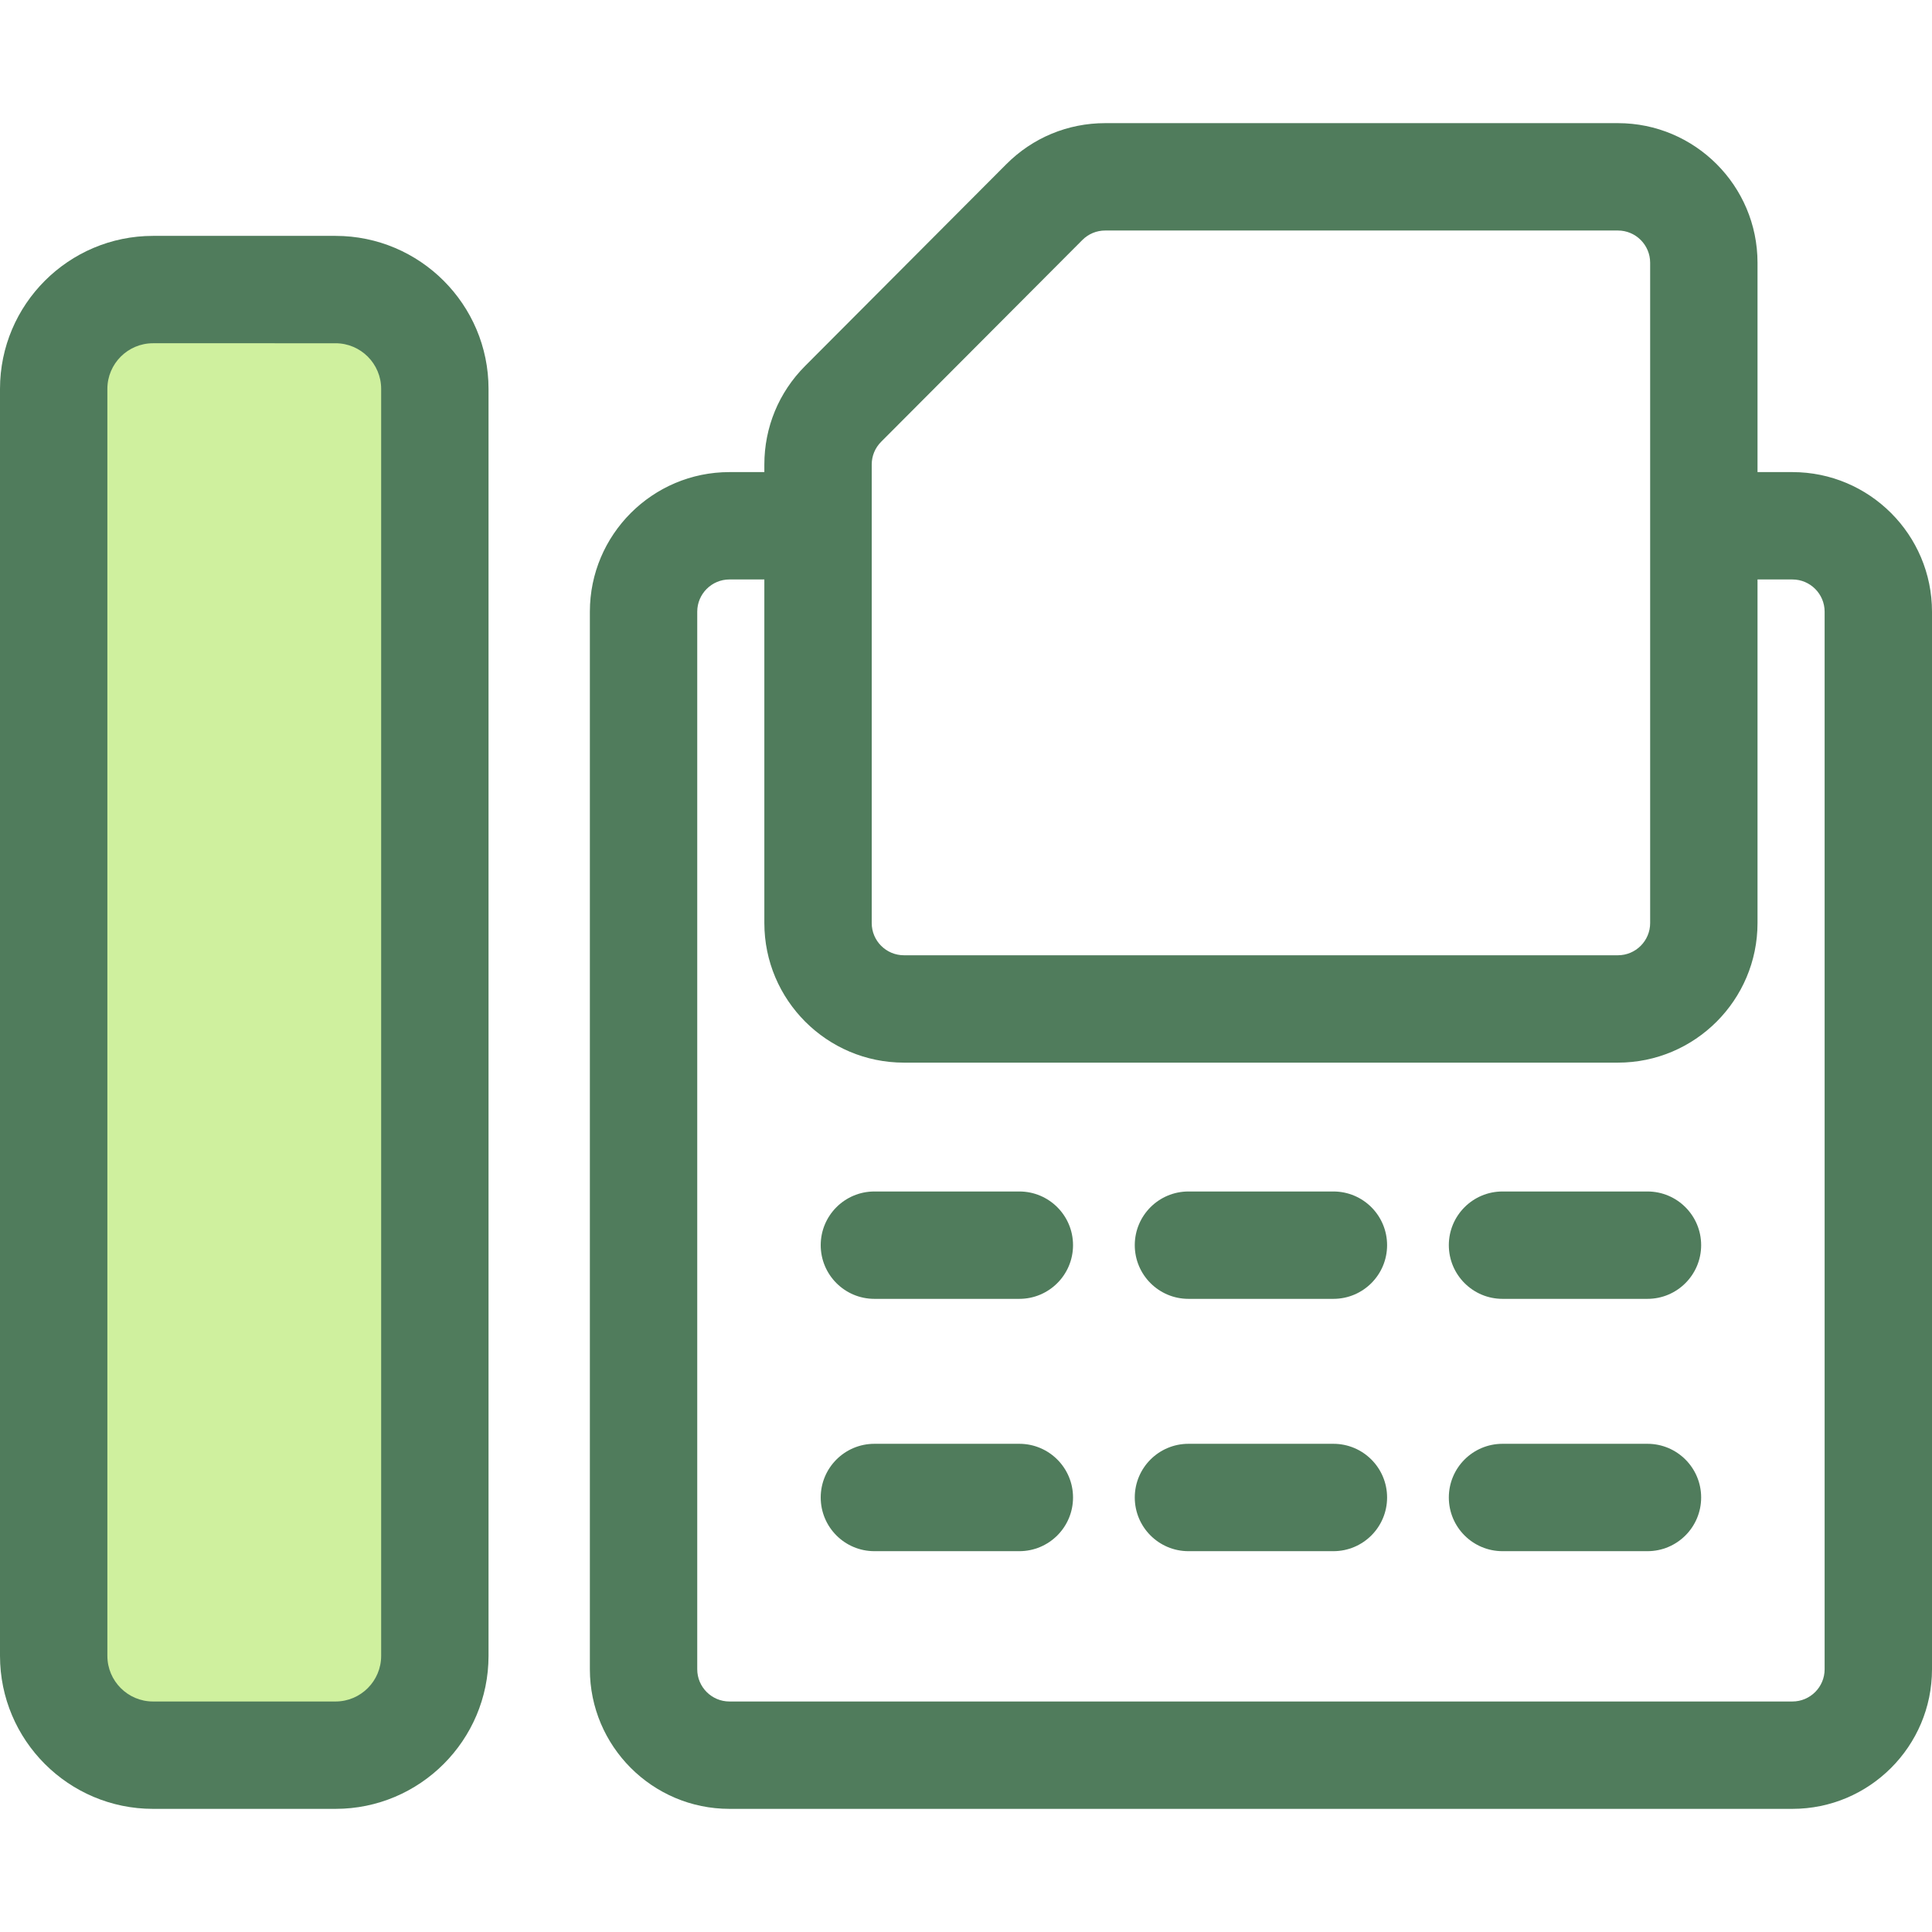
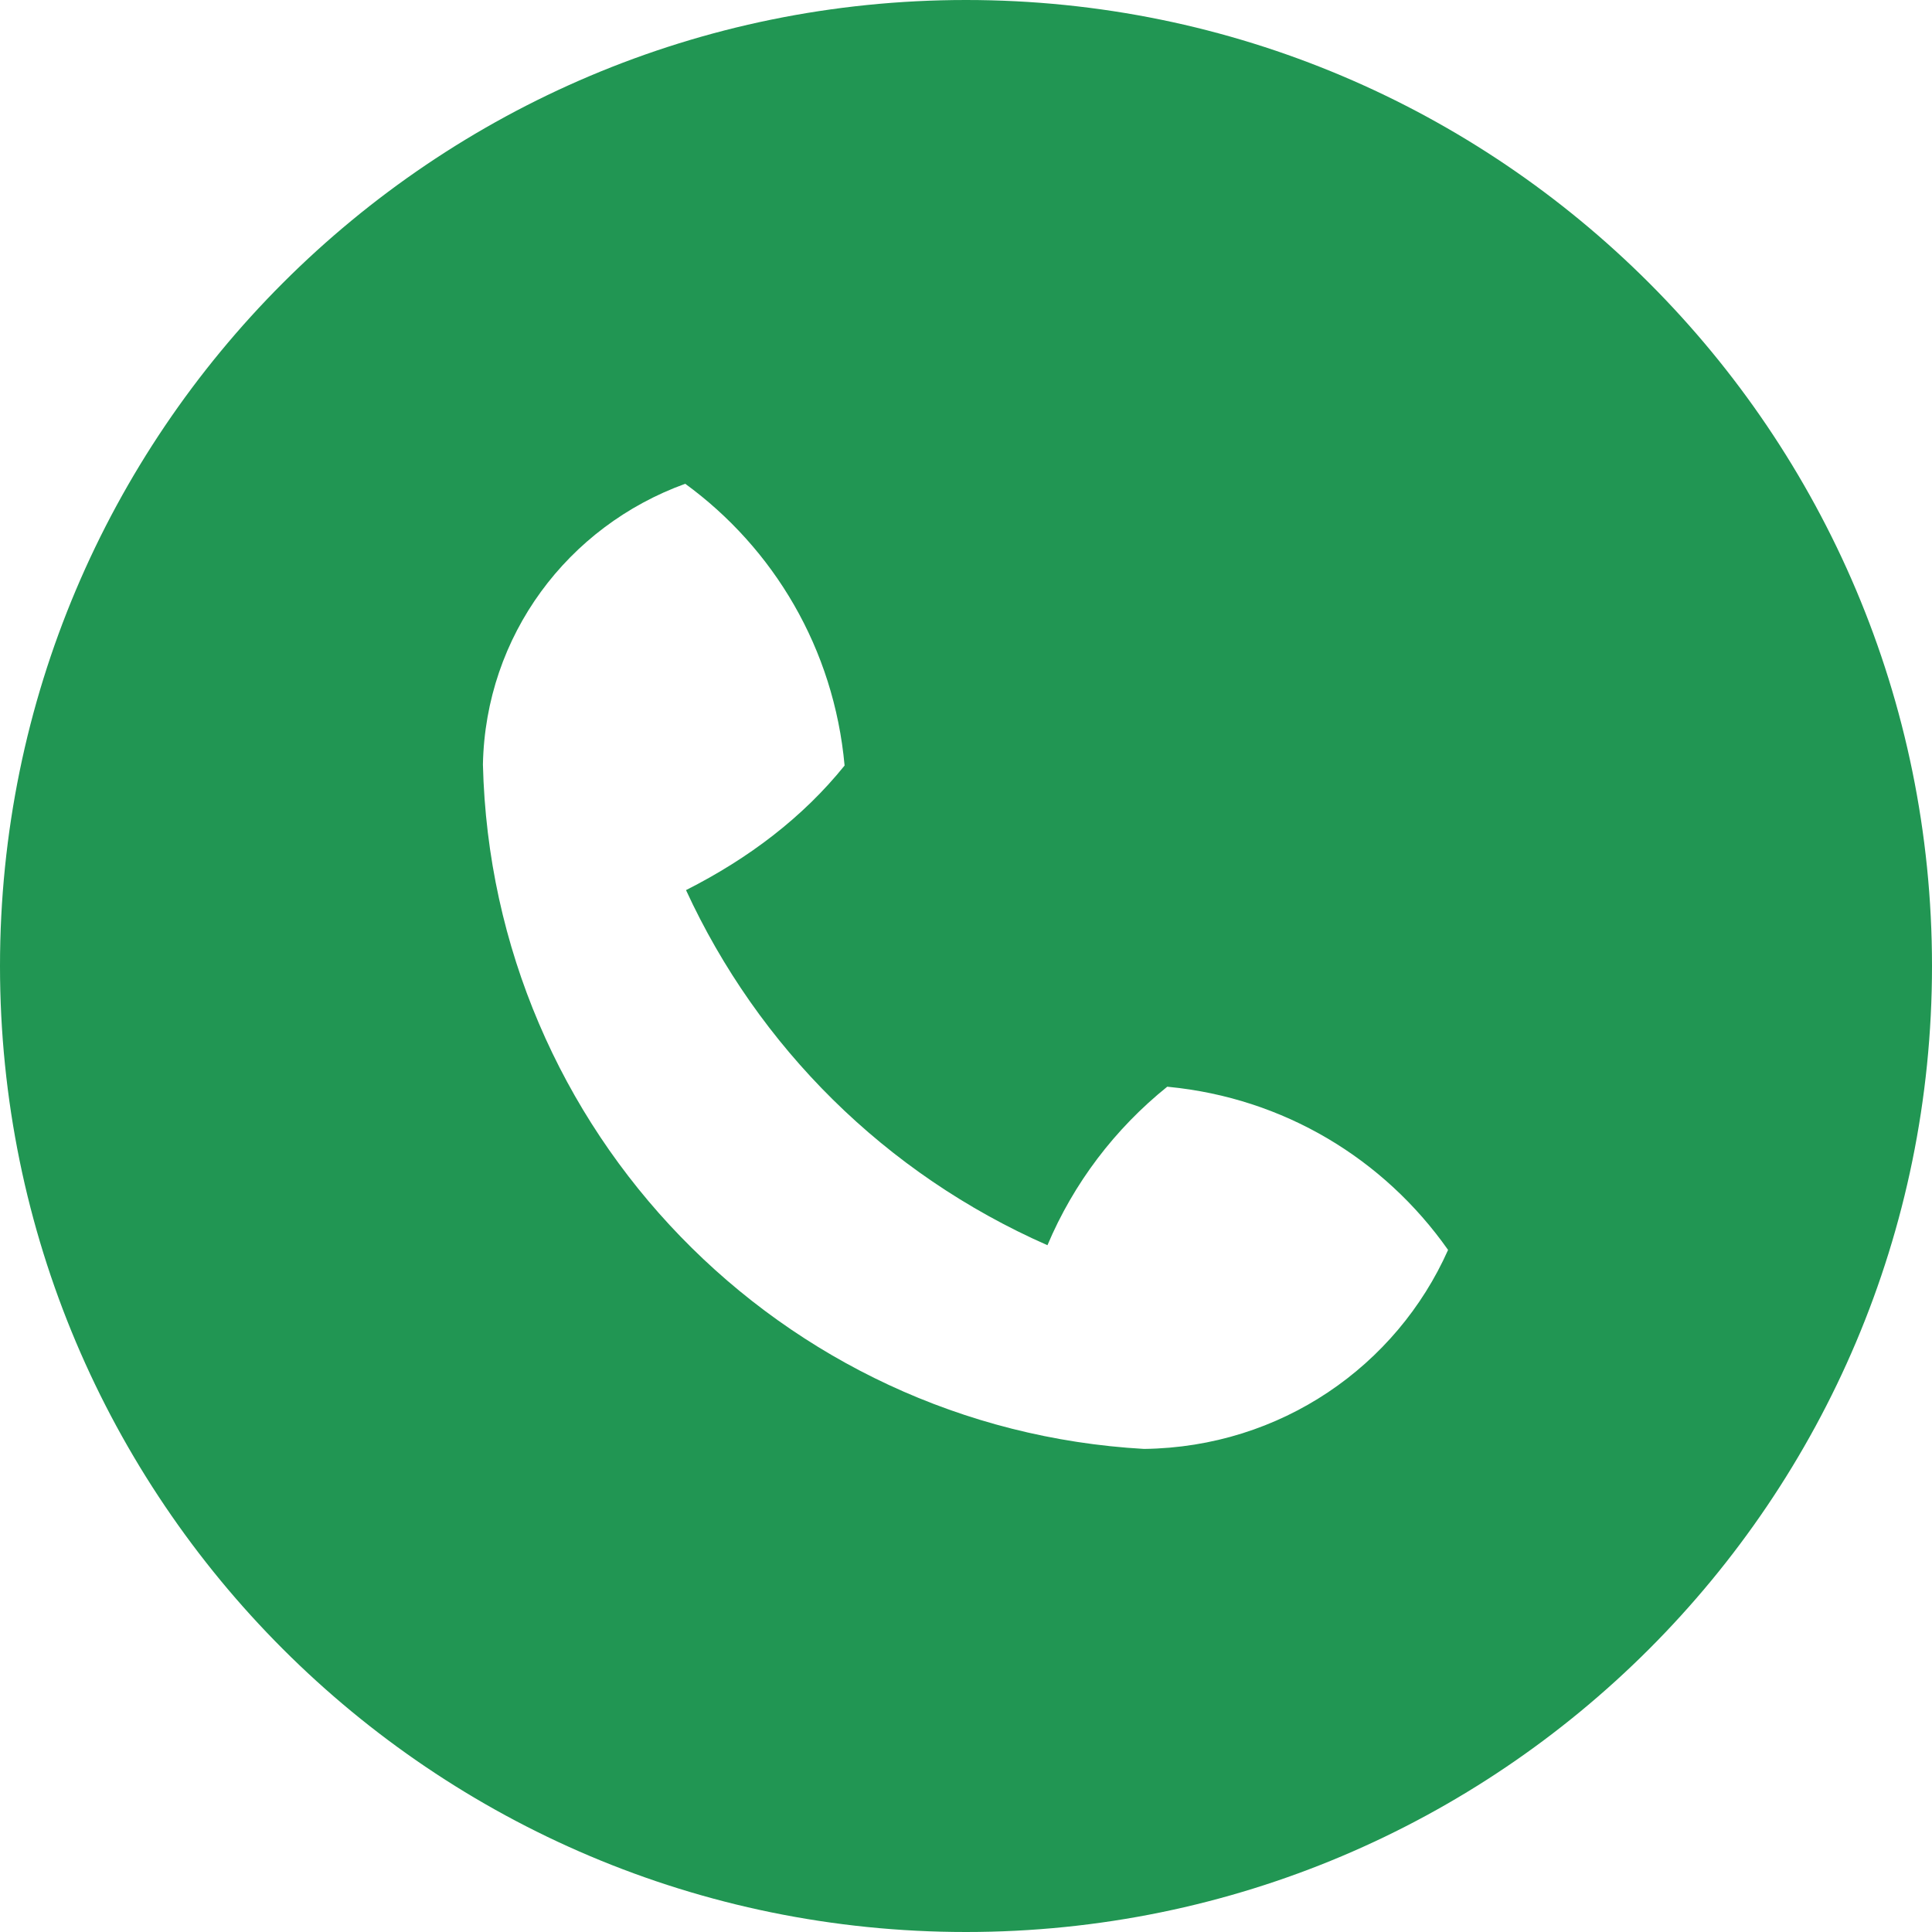
- <svg xmlns="http://www.w3.org/2000/svg" version="1.1" id="Layer_1" x="0px" y="0px" viewBox="0 0 512.001 512.001" style="enable-background:new 0 0 512.001 512.001;" xml:space="preserve">
-   <path style="fill:#CFF09E;" d="M88.919,465.139H40.548c-14.536,0-26.32-11.784-26.32-26.32V103.057  c0-14.536,11.784-26.32,26.32-26.32h48.371c14.536,0,26.32,11.784,26.32,26.32v335.762  C115.239,453.356,103.456,465.139,88.919,465.139z" />
-   <g>
-     <path style="fill:#507C5C;" d="M88.919,479.368H40.548C18.189,479.368,0,461.179,0,438.821V103.059   c0-22.358,18.189-40.548,40.548-40.548h48.371c22.358,0,40.548,18.189,40.548,40.548v335.762   C129.466,461.177,111.277,479.368,88.919,479.368z M40.548,90.965c-6.668,0-12.093,5.425-12.093,12.093v335.763   c0,6.668,5.425,12.093,12.093,12.093h48.371c6.668,0,12.093-5.425,12.093-12.093V103.059c0-6.668-5.425-12.093-12.093-12.093   L40.548,90.965L40.548,90.965z" />
-     <path style="fill:#507C5C;" d="M428.771,281.61H239.549c-20.396,0-36.989-16.595-36.989-36.991V123.11   c0-9.862,3.836-19.14,10.798-26.121l53.335-53.484c6.991-7.011,16.293-10.871,26.194-10.871h135.884   c20.396,0,36.991,16.595,36.991,36.991v174.993C465.762,265.015,449.167,281.61,428.771,281.61z M292.887,61.09   c-2.285,0-4.432,0.891-6.045,2.508l-53.336,53.486c-1.608,1.612-2.491,3.752-2.491,6.028v121.507c0,4.708,3.829,8.536,8.535,8.536   h189.222c4.708,0,8.536-3.829,8.536-8.536V69.626c0-4.708-3.829-8.536-8.536-8.536H292.887z" />
-     <path style="fill:#507C5C;" d="M475.009,479.368H193.311c-20.396,0-36.989-16.595-36.989-36.991V162.101   c0-20.396,16.595-36.991,36.989-36.991h19.92c7.858,0,14.227,6.37,14.227,14.227c0,7.858-6.37,14.227-14.227,14.227h-19.92   c-4.706,0-8.535,3.829-8.535,8.536v280.276c0,4.708,3.829,8.536,8.535,8.536H475.01c4.708,0,8.536-3.829,8.536-8.536V162.101   c0-4.708-3.829-8.536-8.536-8.536h-21.342c-7.858,0-14.227-6.37-14.227-14.227c0-7.858,6.37-14.227,14.227-14.227h21.342   c20.396,0,36.991,16.595,36.991,36.991v280.276C512,462.773,495.405,479.368,475.009,479.368z" />
-     <path style="fill:#507C5C;" d="M270.138,344.21h-38.412c-7.858,0-14.227-6.37-14.227-14.227c0-7.858,6.37-14.227,14.227-14.227   h38.412c7.858,0,14.227,6.37,14.227,14.227C284.365,337.84,277.995,344.21,270.138,344.21z" />
-     <path style="fill:#507C5C;" d="M353.367,344.21h-38.413c-7.858,0-14.227-6.37-14.227-14.227c0-7.858,6.37-14.227,14.227-14.227   h38.413c7.858,0,14.227,6.37,14.227,14.227C367.594,337.84,361.224,344.21,353.367,344.21z" />
-     <path style="fill:#507C5C;" d="M436.596,344.21h-38.413c-7.858,0-14.227-6.37-14.227-14.227c0-7.858,6.37-14.227,14.227-14.227   h38.413c7.858,0,14.227,6.37,14.227,14.227C450.823,337.84,444.454,344.21,436.596,344.21z" />
-     <path style="fill:#507C5C;" d="M270.138,411.078h-38.412c-7.858,0-14.227-6.37-14.227-14.227s6.37-14.227,14.227-14.227h38.412   c7.858,0,14.227,6.37,14.227,14.227S277.995,411.078,270.138,411.078z" />
-     <path style="fill:#507C5C;" d="M353.367,411.078h-38.413c-7.858,0-14.227-6.37-14.227-14.227s6.37-14.227,14.227-14.227h38.413   c7.858,0,14.227,6.37,14.227,14.227S361.224,411.078,353.367,411.078z" />
-     <path style="fill:#507C5C;" d="M436.596,411.078h-38.413c-7.858,0-14.227-6.37-14.227-14.227s6.37-14.227,14.227-14.227h38.413   c7.858,0,14.227,6.37,14.227,14.227S444.454,411.078,436.596,411.078z" />
+ <svg xmlns="http://www.w3.org/2000/svg" xmlns:xlink="http://www.w3.org/1999/xlink" width="25" height="25" viewBox="0 0 25 25" version="1.1">
+   <g id="Canvas" transform="translate(-4909 -2651)">
+     <g id="noun_555068_cc">
+       <g id="Vector">
+         <use xlink:href="#path0_fill" transform="translate(4909 2651)" fill="#219653" />
+       </g>
+     </g>
  </g>
-   <g>
- </g>
-   <g>
- </g>
-   <g>
- </g>
-   <g>
- </g>
-   <g>
- </g>
-   <g>
- </g>
-   <g>
- </g>
-   <g>
- </g>
-   <g>
- </g>
-   <g>
- </g>
-   <g>
- </g>
-   <g>
- </g>
-   <g>
- </g>
-   <g>
- </g>
-   <g>
- </g>
+   <defs>
+     <path id="path0_fill" d="M 12.5 25C 5.596 25 0 19.404 0 12.5C 0 5.596 5.596 0 12.5 0C 19.404 0 25 5.596 25 12.5C 25 19.404 19.404 25 12.5 25ZM 15.104 14.062C 14.425 14.609 13.893 15.31 13.554 16.113C 11.453 15.188 9.812 13.547 8.877 11.518C 9.69 11.107 10.39 10.575 10.929 9.906C 10.791 8.391 10.01 7.094 8.867 6.26C 7.344 6.811 6.282 8.226 6.249 9.893C 6.364 14.644 10.106 18.483 14.804 18.749C 16.575 18.727 18.07 17.675 18.738 16.174C 17.905 14.99 16.608 14.209 15.123 14.064L 15.104 14.062Z" />
+   </defs>
</svg>
